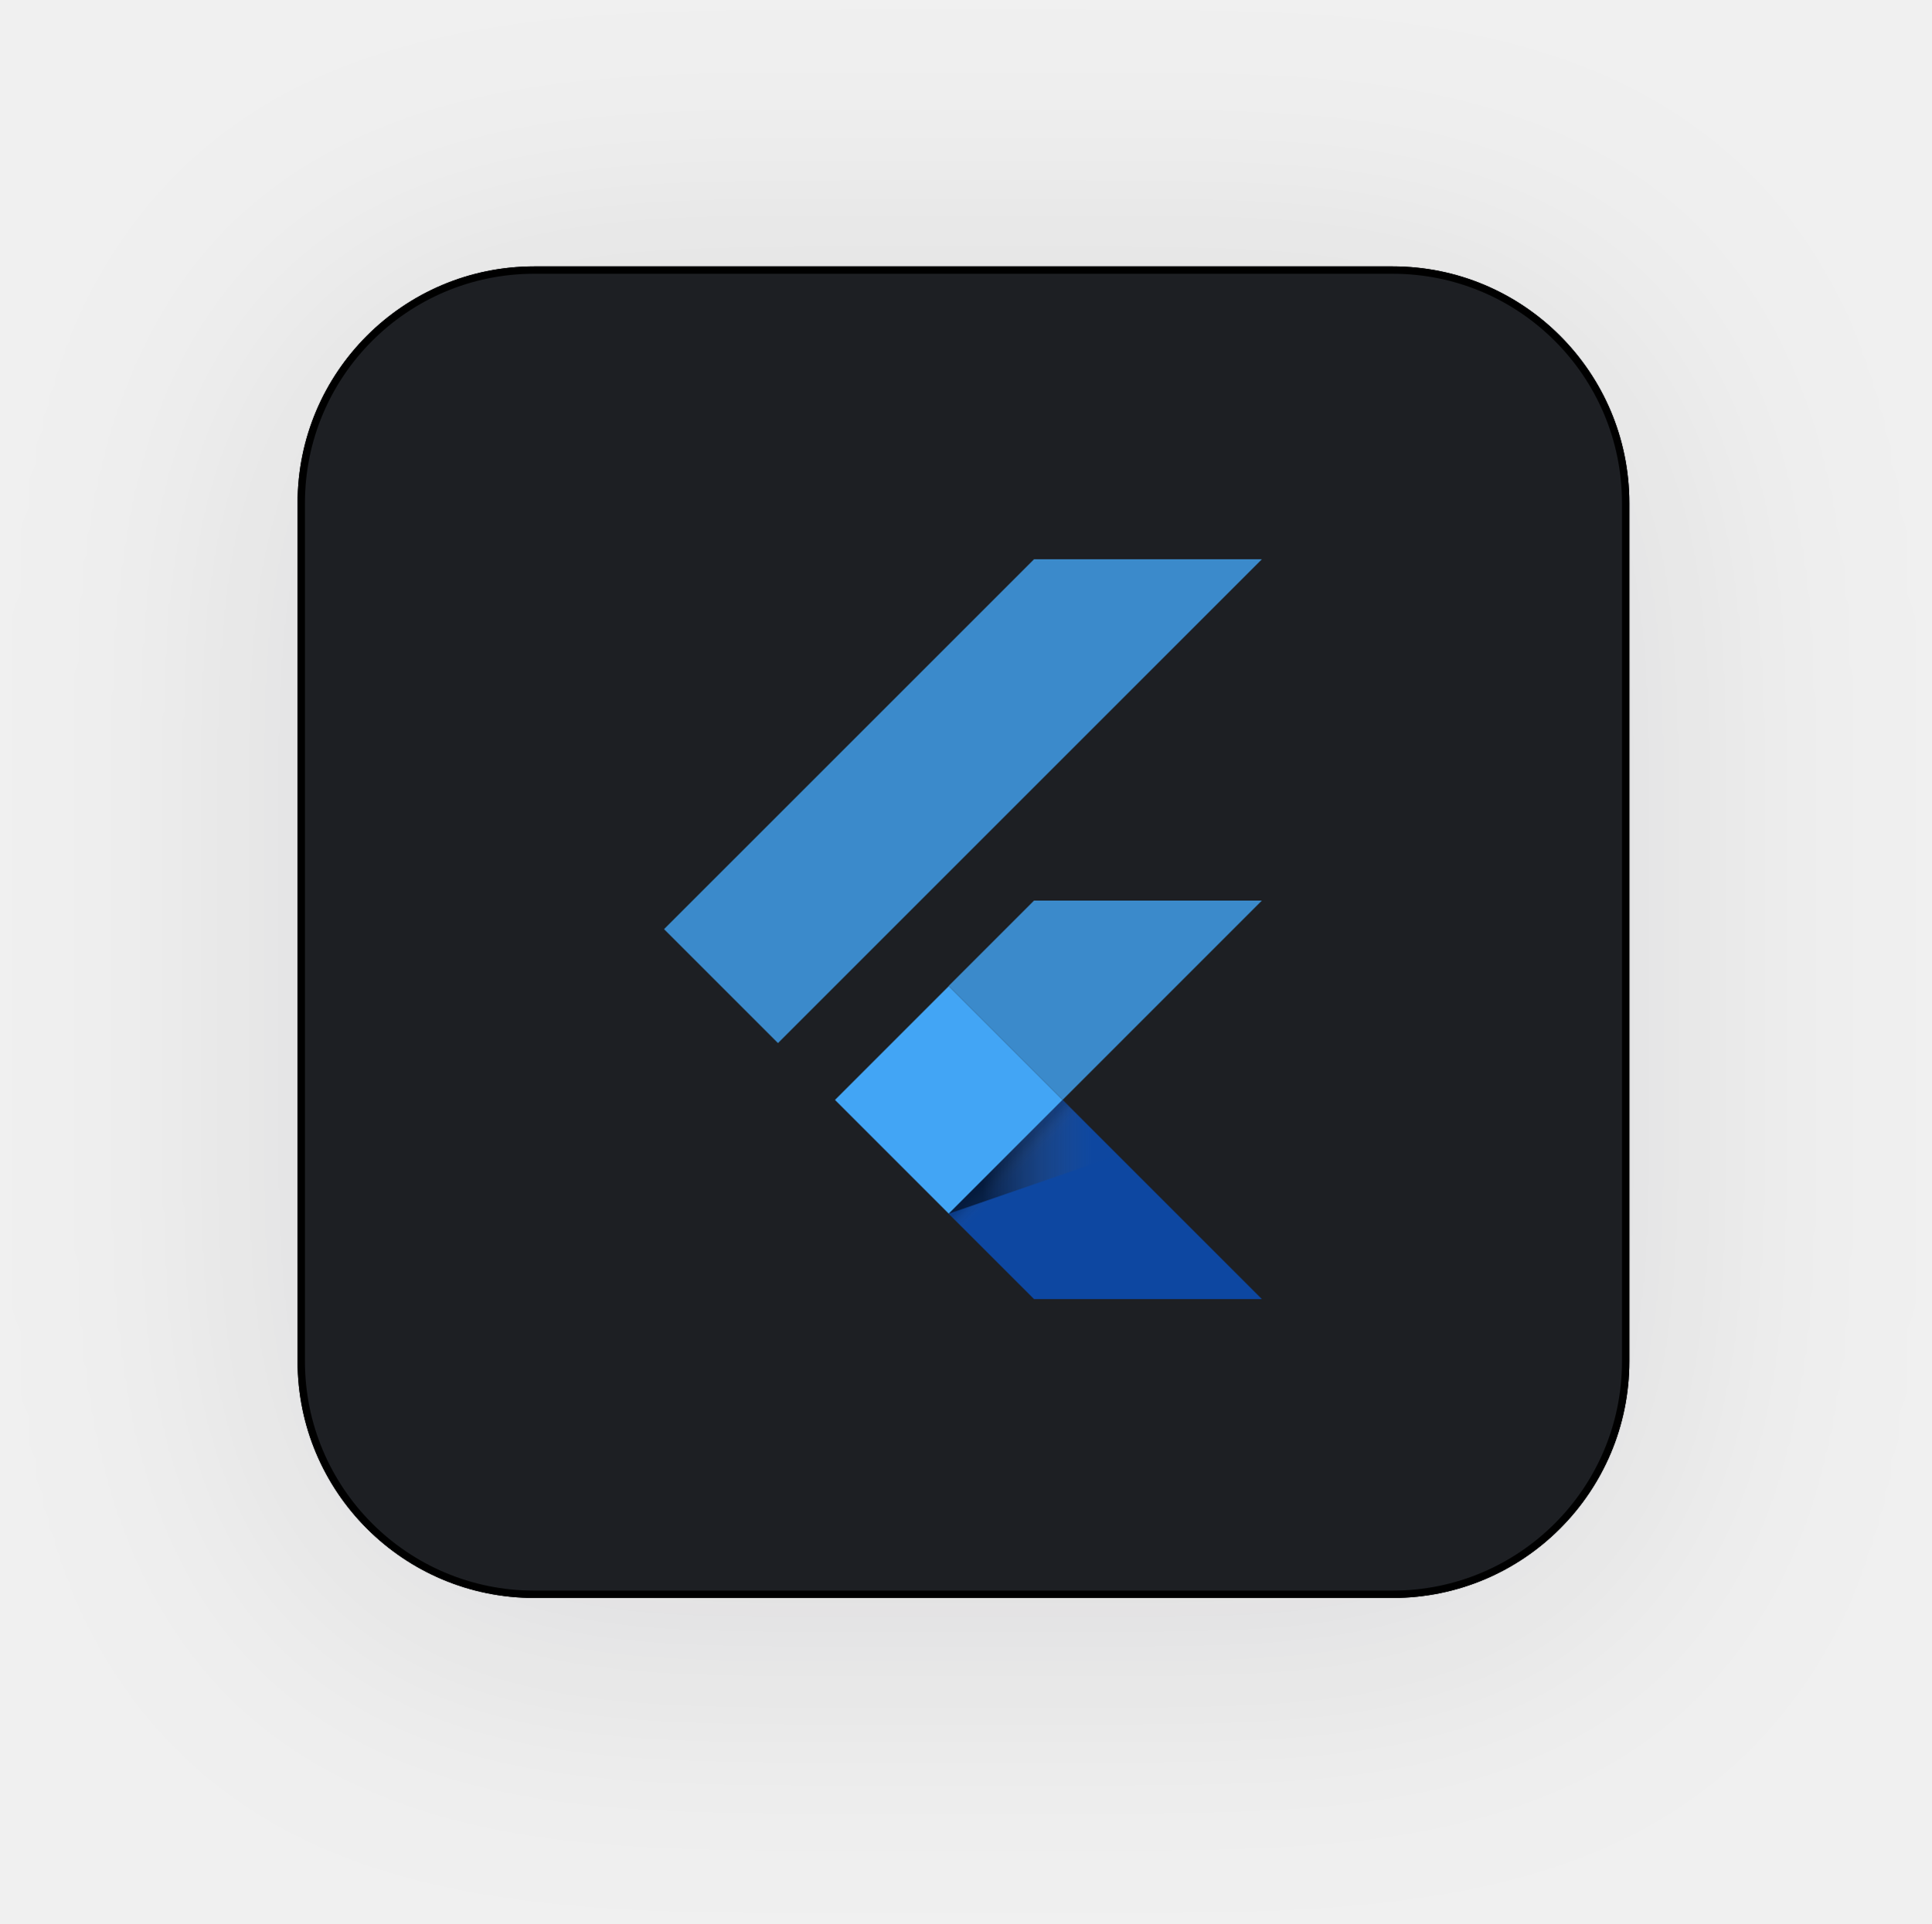
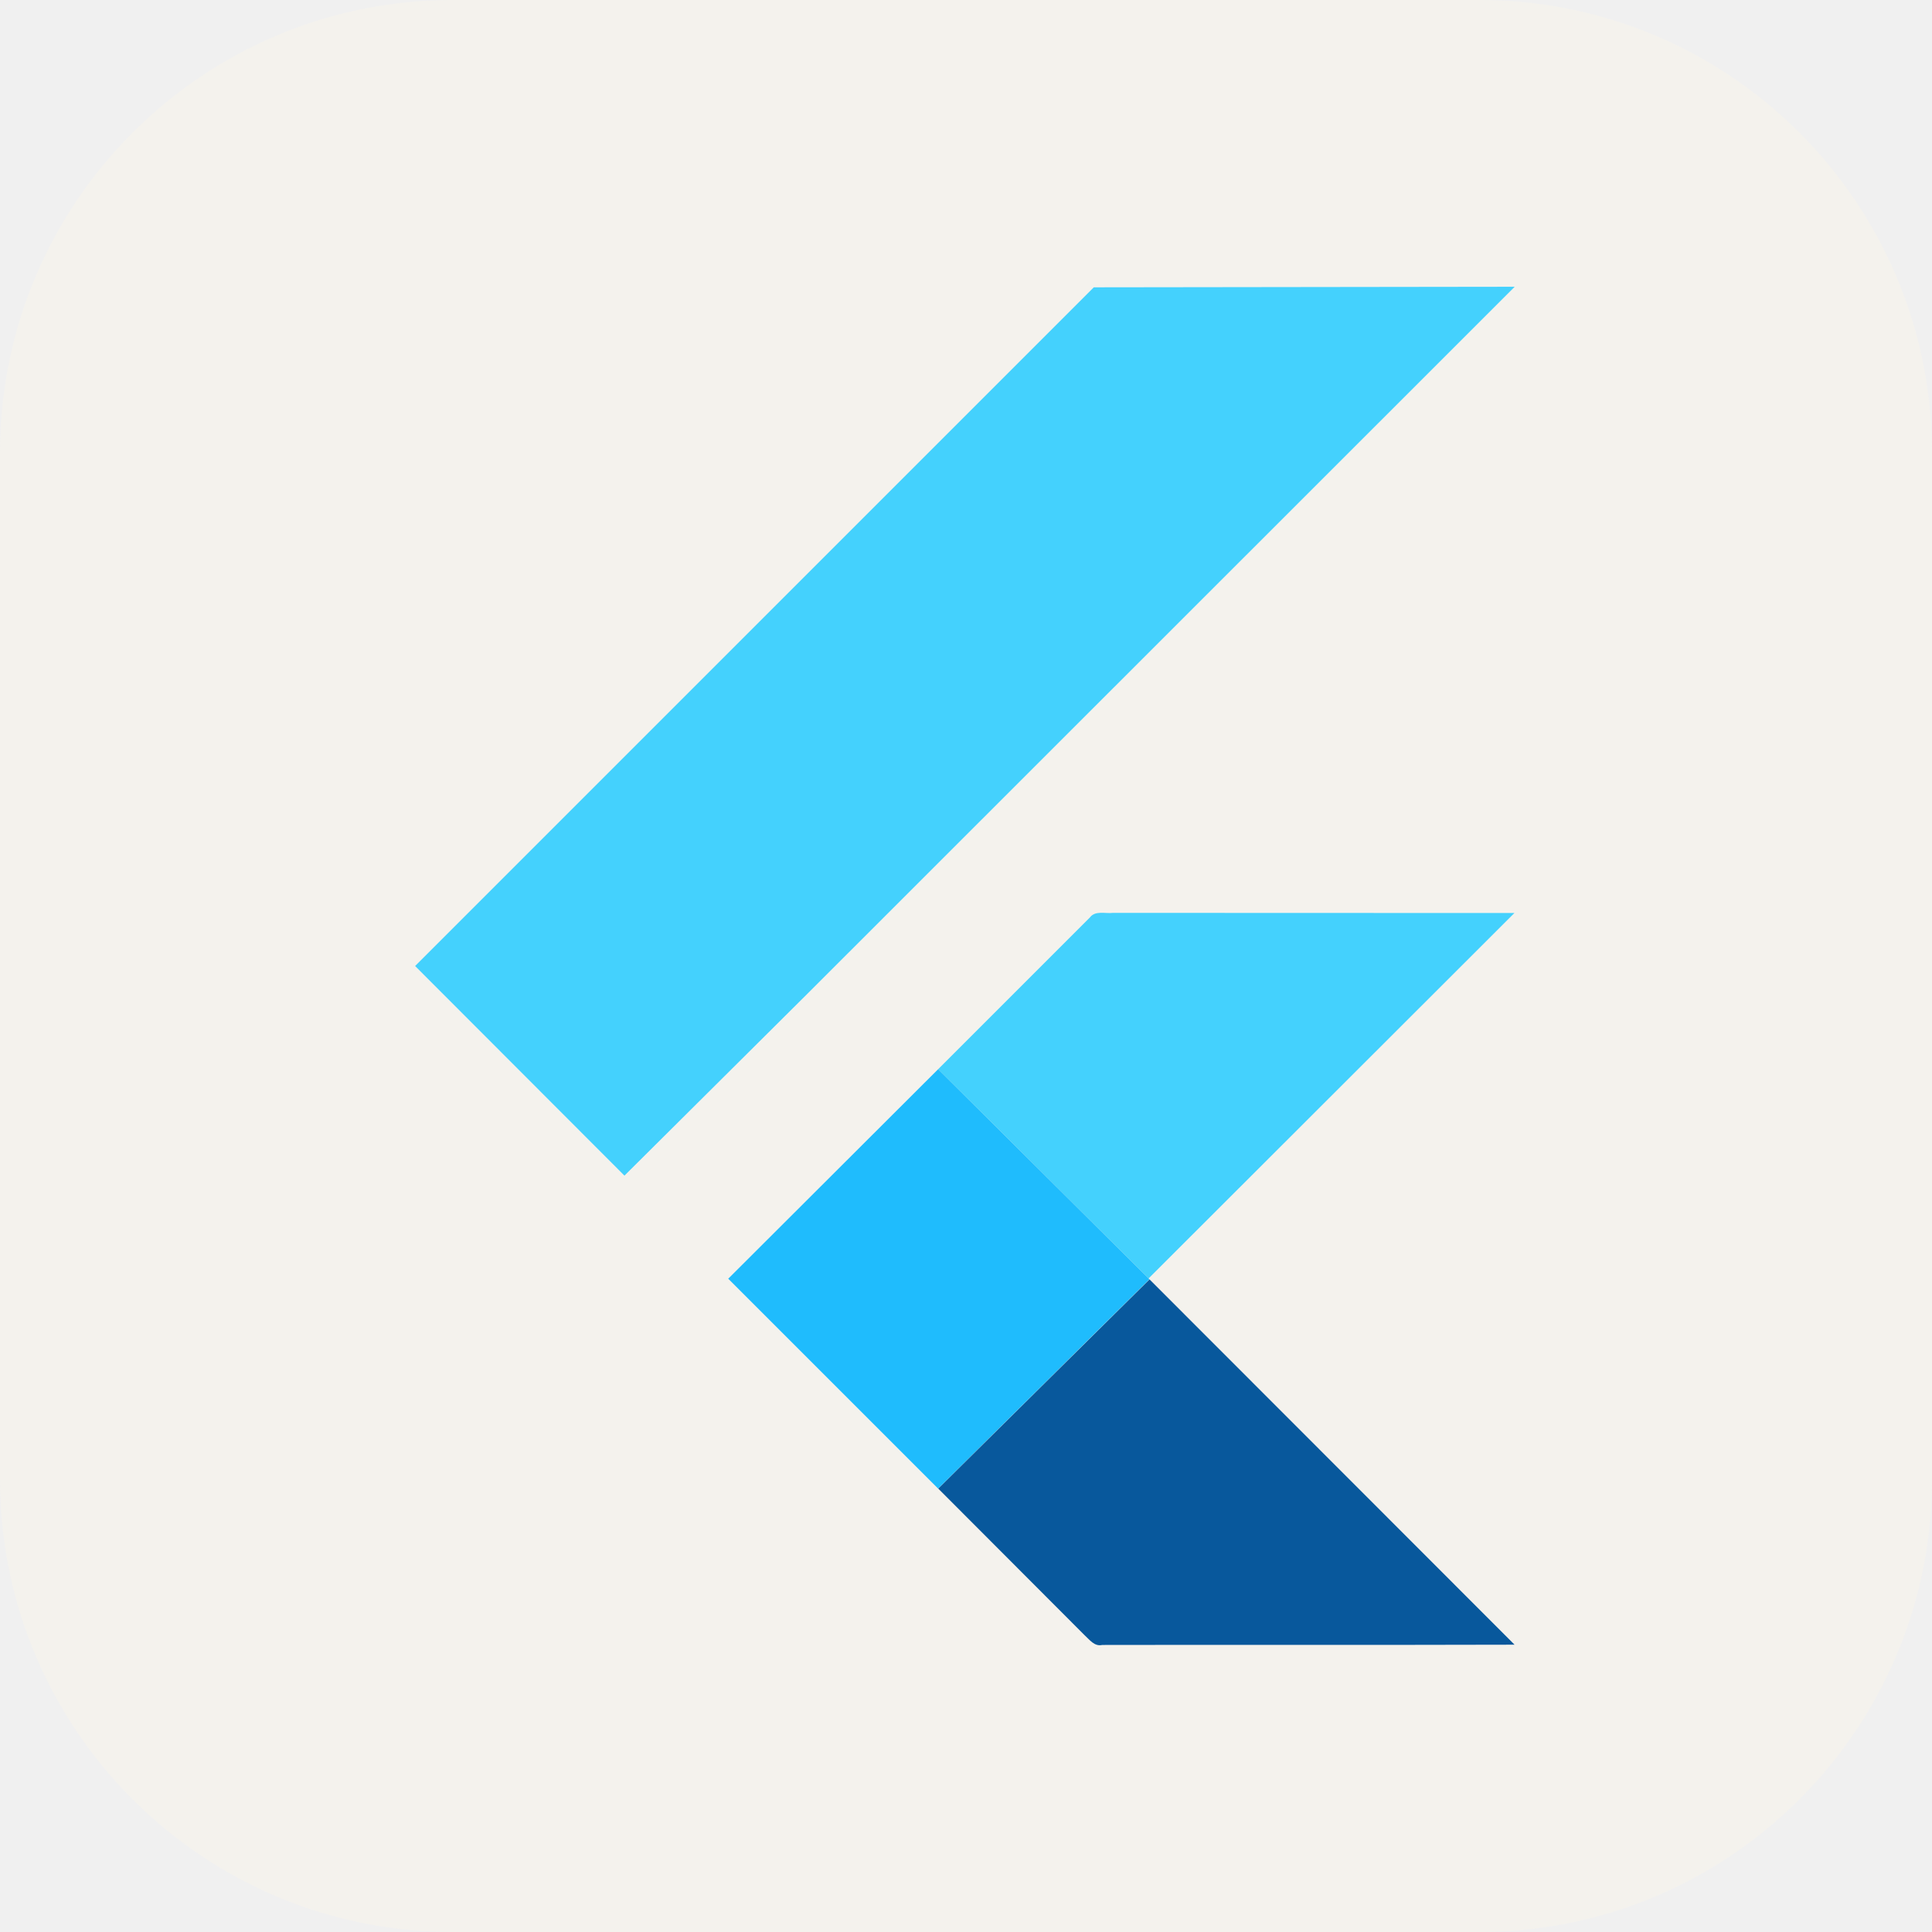
- <svg viewBox="0 0 261 260" fill="none" class="h-20 md:h-24 w-auto">
-   <g filter="url(#filter0_d_301_8901)">
-     <rect x="40.209" y="36" width="180" height="180" rx="32" fill="#1D1F23" />
-     <rect x="40.709" y="36.5" width="179" height="179" rx="31.5" stroke="black" />
+ <svg xmlns="http://www.w3.org/2000/svg" width="14" height="14" viewBox="0 0 14 14" fill="none">
+   <g clip-path="url(#clip0_1387_577)">
+     <path d="M10.719 0H3.281C1.469 0 0 1.469 0 3.281V10.719C0 12.531 1.469 14 3.281 14H10.719C12.531 14 14 12.531 14 10.719V3.281C14 1.469 12.531 0 10.719 0Z" fill="#F4F2ED" />
+     <path d="M7.926 2.082L10.976 2.078L5.859 7.193L4.525 8.519L3.008 7L7.926 2.082ZM7.898 6.648C7.937 6.596 8.01 6.622 8.065 6.615L10.974 6.616L8.323 9.264L6.798 7.748L7.898 6.648Z" fill="#44D1FD" />
+     <path d="M5.277 9.266L6.798 7.748L8.323 9.264L8.329 9.27L6.798 10.787L5.277 9.266Z" fill="#1FBCFD" />
+     <path d="M6.799 10.787L8.33 9.271L10.975 11.918C9.979 11.921 8.983 11.918 7.987 11.92C7.93 11.933 7.895 11.881 7.859 11.849L6.799 10.787Z" fill="#08589C" />
  </g>
-   <path d="M105.144 140.989L89.745 125.59L139.745 75.594H170.538L105.144 140.989ZM170.538 121.73H139.745L128.21 133.265L143.609 148.664" fill="#42A5F5" fill-opacity="0.8" />
-   <path d="M128.209 164.059L139.745 175.594H170.538L143.608 148.664" fill="#0D47A1" />
-   <path d="M112.847 148.672L128.222 133.294L143.597 148.668L128.222 164.047L112.847 148.672Z" fill="#42A5F5" />
-   <path d="M128.222 164.047L143.596 148.672L145.742 150.819L130.368 166.193L128.222 164.047Z" fill="url(#paint0_linear_301_8901)" />
-   <path d="M128.209 164.059L151.057 156.166L143.608 148.66" fill="url(#paint1_linear_301_8901)" />
  <defs>
-     <filter id="filter0_d_301_8901" x="0.209" y="0" width="260" height="260" filterUnits="userSpaceOnUse" color-interpolation-filters="sRGB">
-       <feFlood flood-opacity="0" result="BackgroundImageFix" />
-       <feColorMatrix in="SourceAlpha" type="matrix" values="0 0 0 0 0 0 0 0 0 0 0 0 0 0 0 0 0 0 127 0" result="hardAlpha" />
-       <feOffset dy="4" />
-       <feGaussianBlur stdDeviation="20" />
-       <feComposite in2="hardAlpha" operator="out" />
-       <feColorMatrix type="matrix" values="0 0 0 0 0.037 0 0 0 0 0.035 0 0 0 0 0.048 0 0 0 0.1 0" />
-       <feBlend mode="normal" in2="BackgroundImageFix" result="effect1_dropShadow_301_8901" />
-       <feBlend mode="normal" in="SourceGraphic" in2="effect1_dropShadow_301_8901" result="shape" />
-     </filter>
-     <linearGradient id="paint0_linear_301_8901" x1="135.912" y1="156.357" x2="138.058" y2="158.503" gradientUnits="userSpaceOnUse">
-       <stop offset="0.2" stop-opacity="0.15" />
-       <stop offset="0.85" stop-color="#616161" stop-opacity="0.01" />
-     </linearGradient>
-     <linearGradient id="paint1_linear_301_8901" x1="128.215" y1="156.36" x2="151.062" y2="156.36" gradientUnits="userSpaceOnUse">
-       <stop offset="0.2" stop-opacity="0.55" />
-       <stop offset="0.85" stop-color="#616161" stop-opacity="0.01" />
-     </linearGradient>
+     <clipPath id="clip0_1387_577">
+       <rect width="14" height="14" fill="white" />
+     </clipPath>
  </defs>
</svg>
